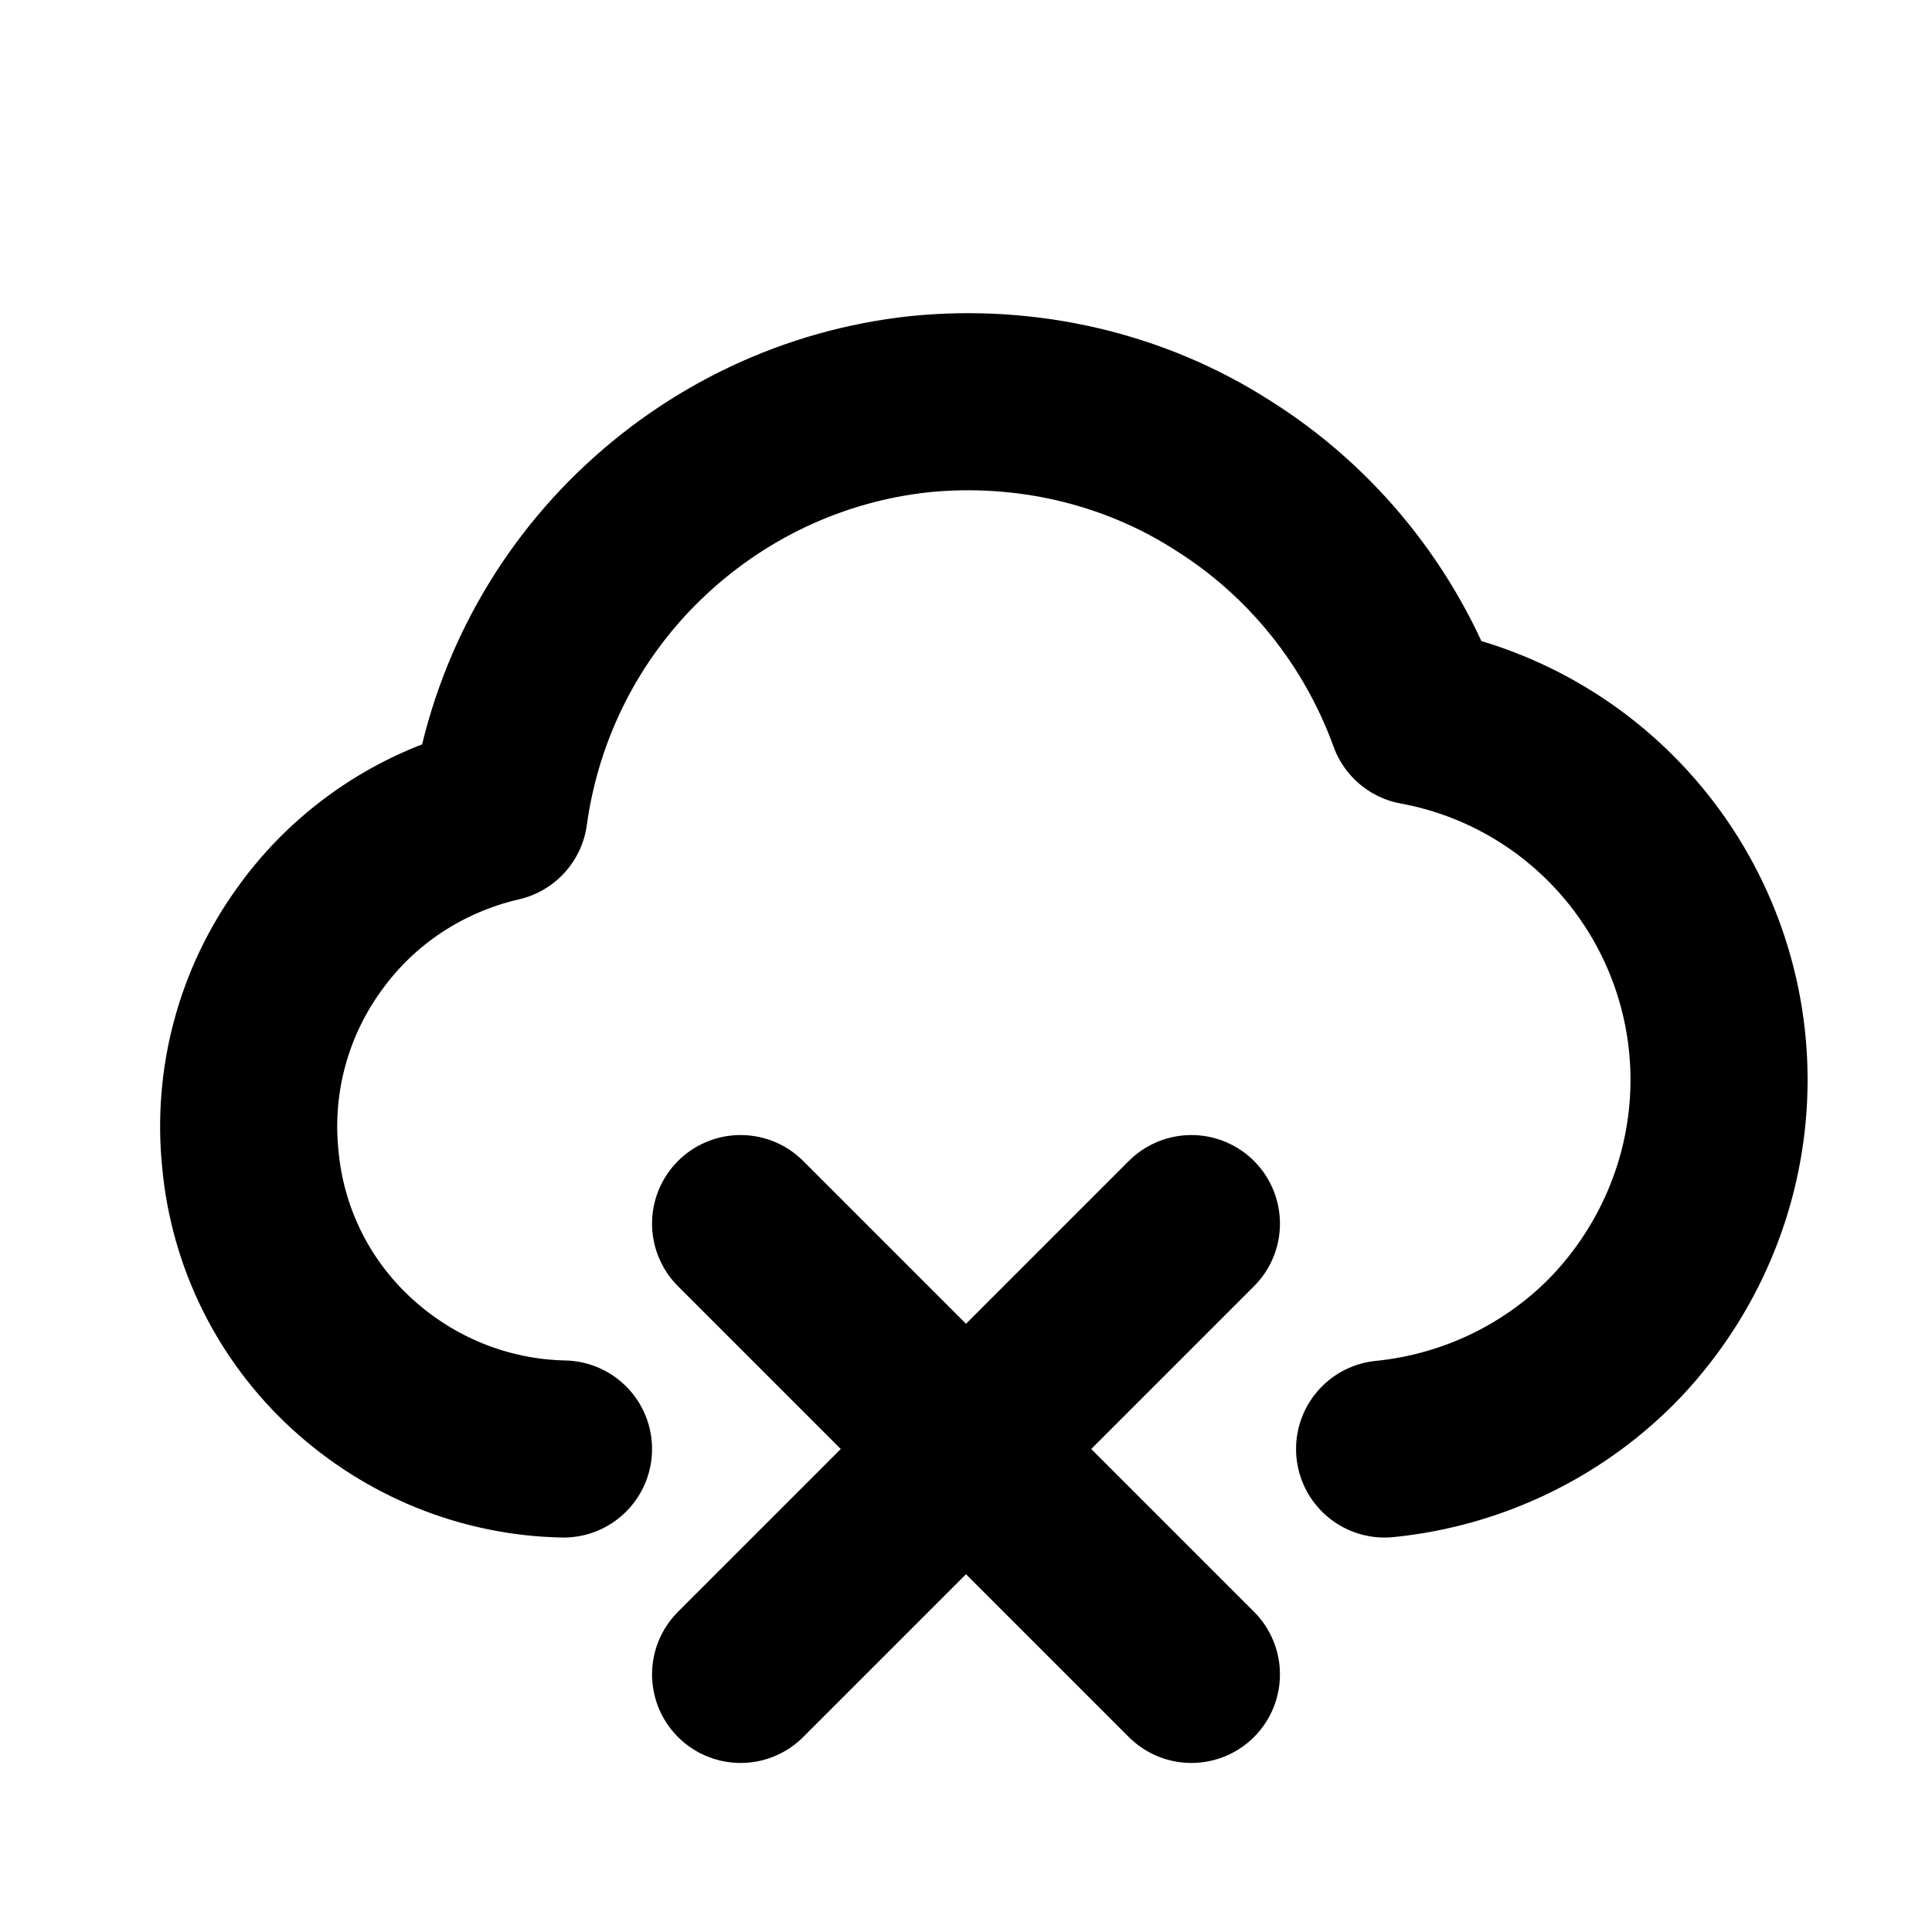
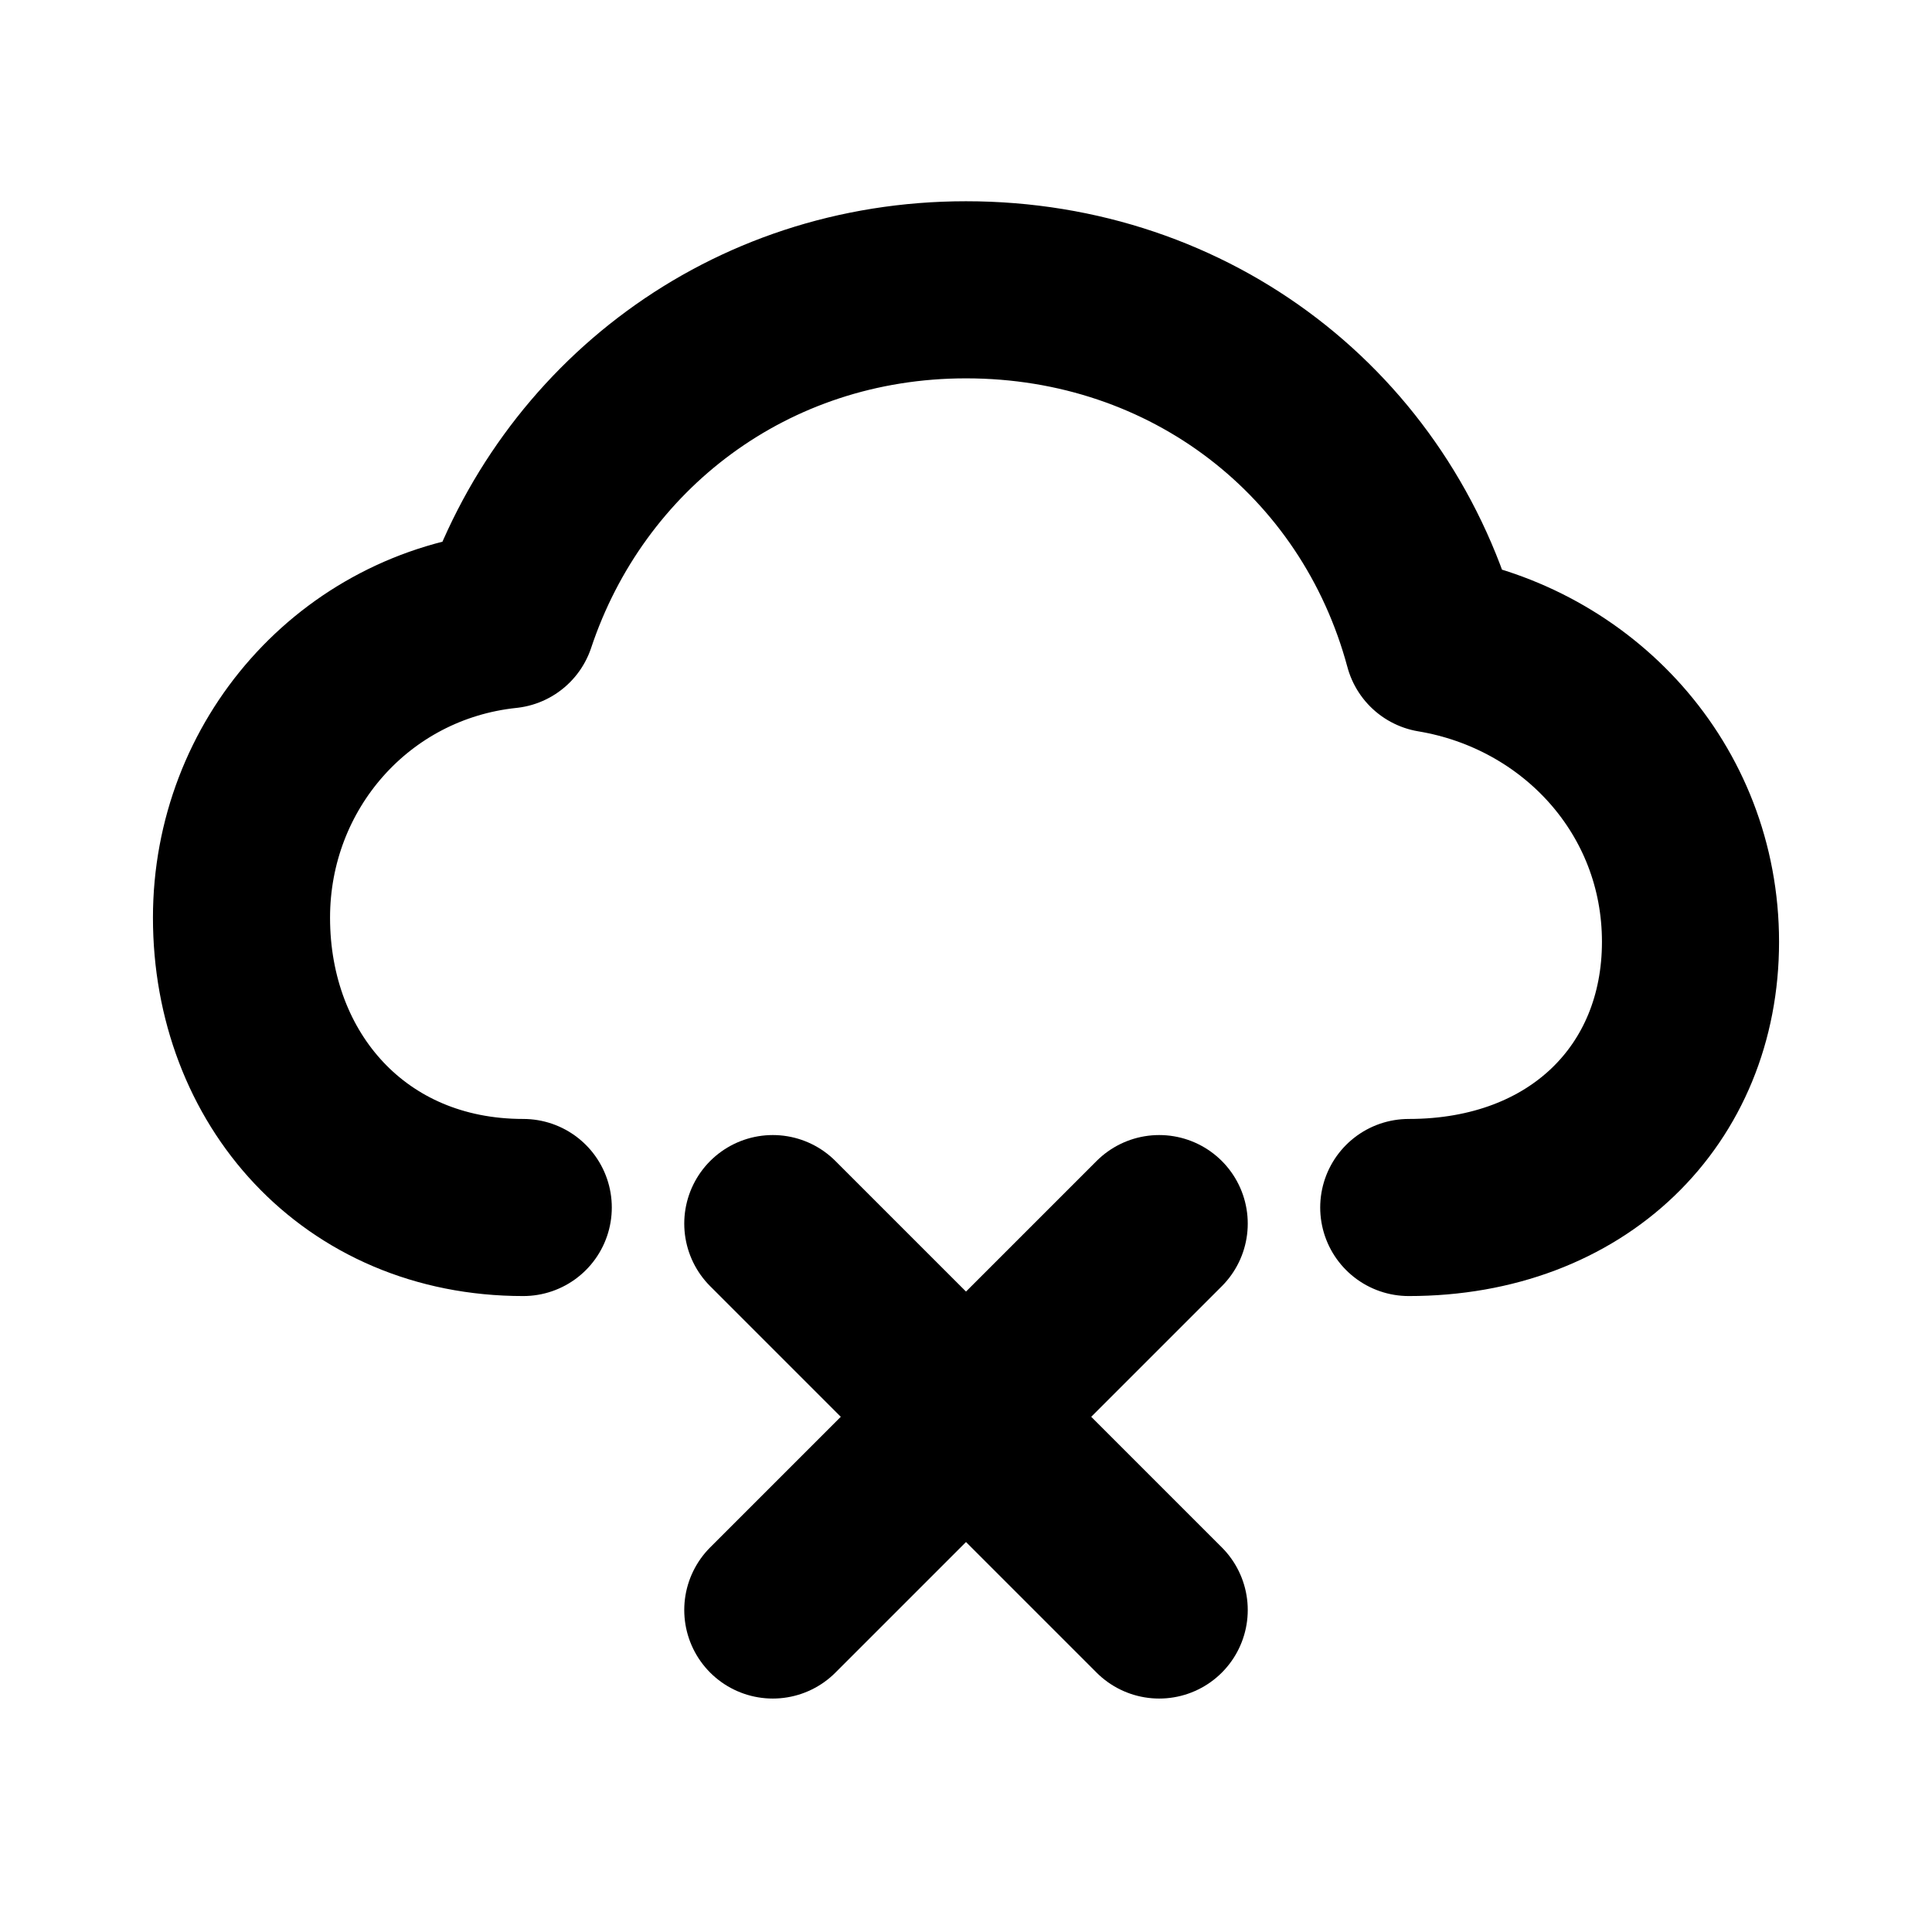
<svg xmlns="http://www.w3.org/2000/svg" width="24" height="24" viewBox="0 0 24 24" fill="none">
-   <path d="M7 18C6.02 17.98 5.09 17.6 4.37 16.94C3.65 16.28 3.2 15.38 3.11 14.4C3.01 13.43 3.27 12.46 3.84 11.67C4.41 10.87 5.25 10.32 6.2 10.1C6.38 8.79 6.99 7.58 7.94 6.66C8.89 5.74 10.11 5.16 11.43 5.02C12.74 4.89 14.07 5.19 15.18 5.9C16.3 6.6 17.15 7.66 17.6 8.9C18.69 9.1 19.67 9.69 20.36 10.56C21.05 11.43 21.4 12.52 21.35 13.62C21.3 14.73 20.85 15.78 20.09 16.59C19.33 17.39 18.3 17.89 17.2 18" stroke="#000" stroke-width="2.2" stroke-linecap="round" stroke-linejoin="round" />
-   <path d="M9.2 15.2L14.8 20.8" stroke="#000" stroke-width="2.2" stroke-linecap="round" stroke-linejoin="round" />
-   <path d="M14.8 15.2L9.2 20.8" stroke="#000" stroke-width="2.2" stroke-linecap="round" stroke-linejoin="round" />
+   <path d="M6.5 15C4.4 15 3 13.4 3 11.4C3 9.5 4.4 7.9 6.3 7.7C7.1 5.3 9.3 3.6 12 3.6C14.8 3.6 17.1 5.4 17.8 8C19.6 8.3 21 9.8 21 11.7C21 13.6 19.6 15 17.5 15" stroke="#000" stroke-width="2.2" stroke-linecap="round" stroke-linejoin="round" />
+   <path d="M9.6 15.2L14.4 20" stroke="#000" stroke-width="2.2" stroke-linecap="round" stroke-linejoin="round" />
+   <path d="M14.4 15.2L9.6 20" stroke="#000" stroke-width="2.2" stroke-linecap="round" stroke-linejoin="round" />
</svg>
